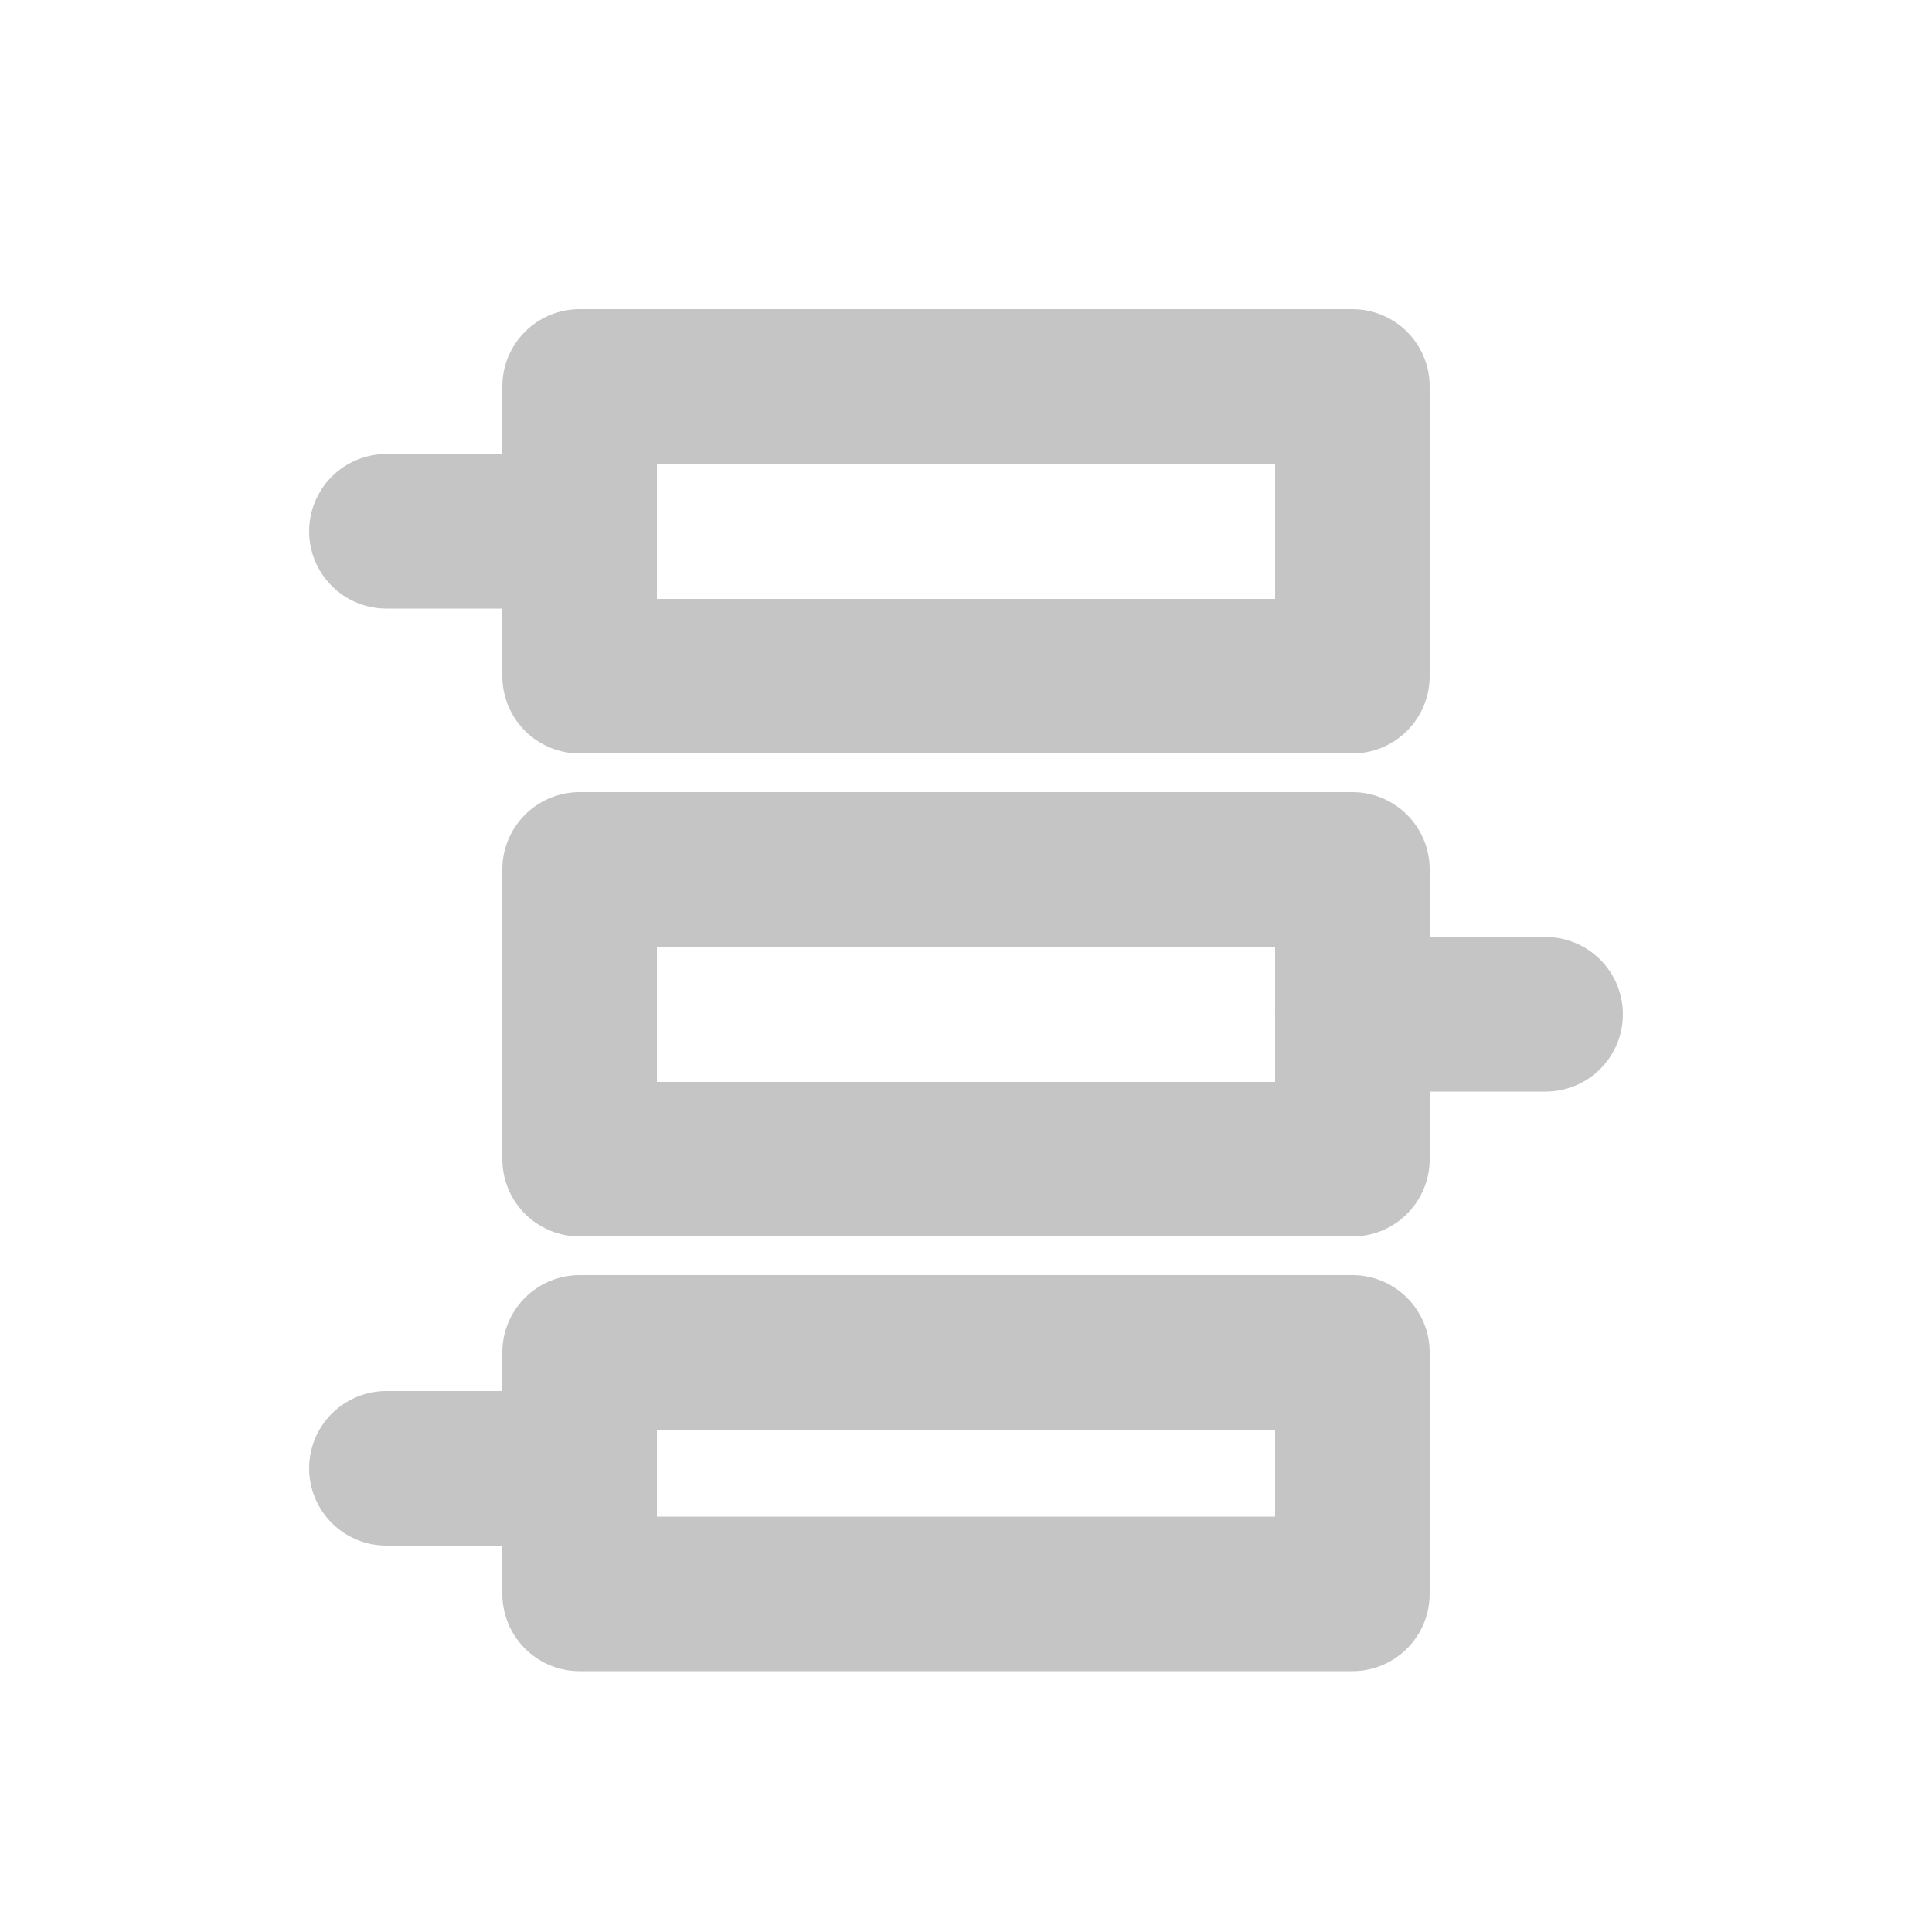
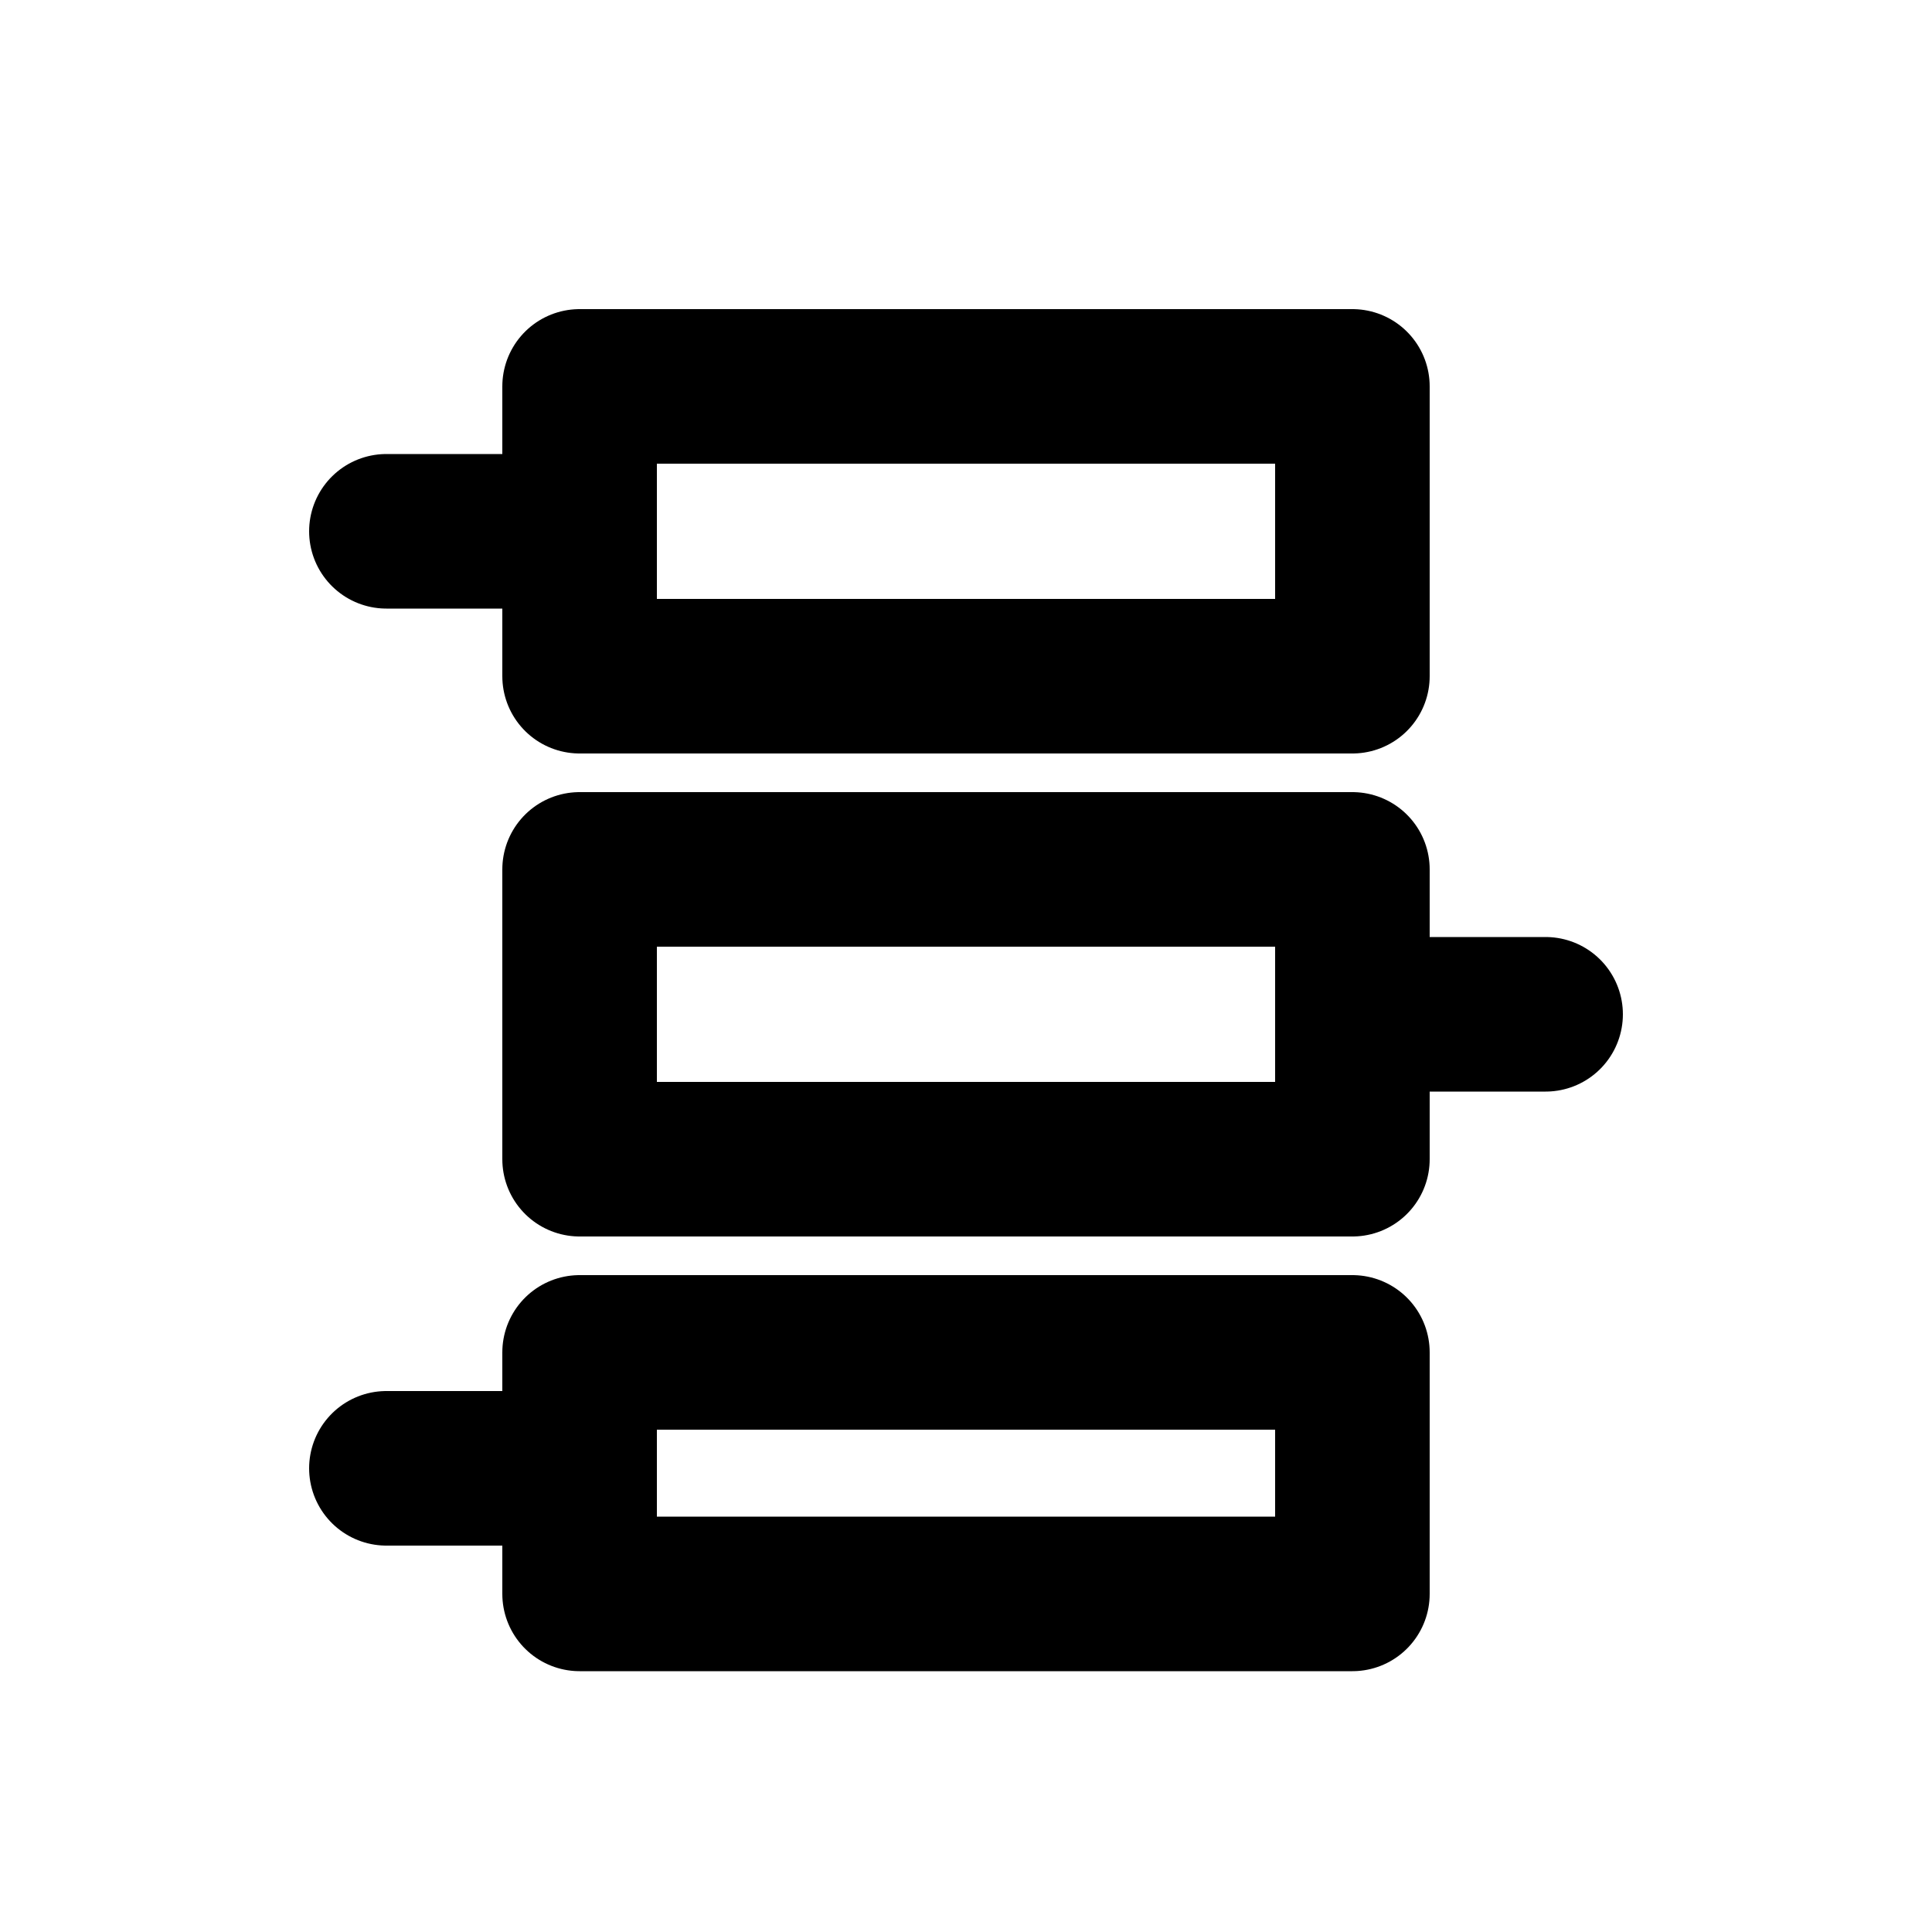
- <svg xmlns="http://www.w3.org/2000/svg" viewBox="0 0 20 20" fill="none" stroke="#C5C5C5" stroke-width="1.6" stroke-linecap="round" stroke-linejoin="round">
+ <svg xmlns="http://www.w3.org/2000/svg" viewBox="0 0 20 20" fill="none" stroke="currentColor" stroke-width="1.6" stroke-linecap="round" stroke-linejoin="round">
  <path d="M6 4h8v3H6zM6 9h8v3H6zM6 14h8v2.5H6z" />
  <path d="M4 5.5h2M14 10.5h2M4 15.2h2" />
</svg>
